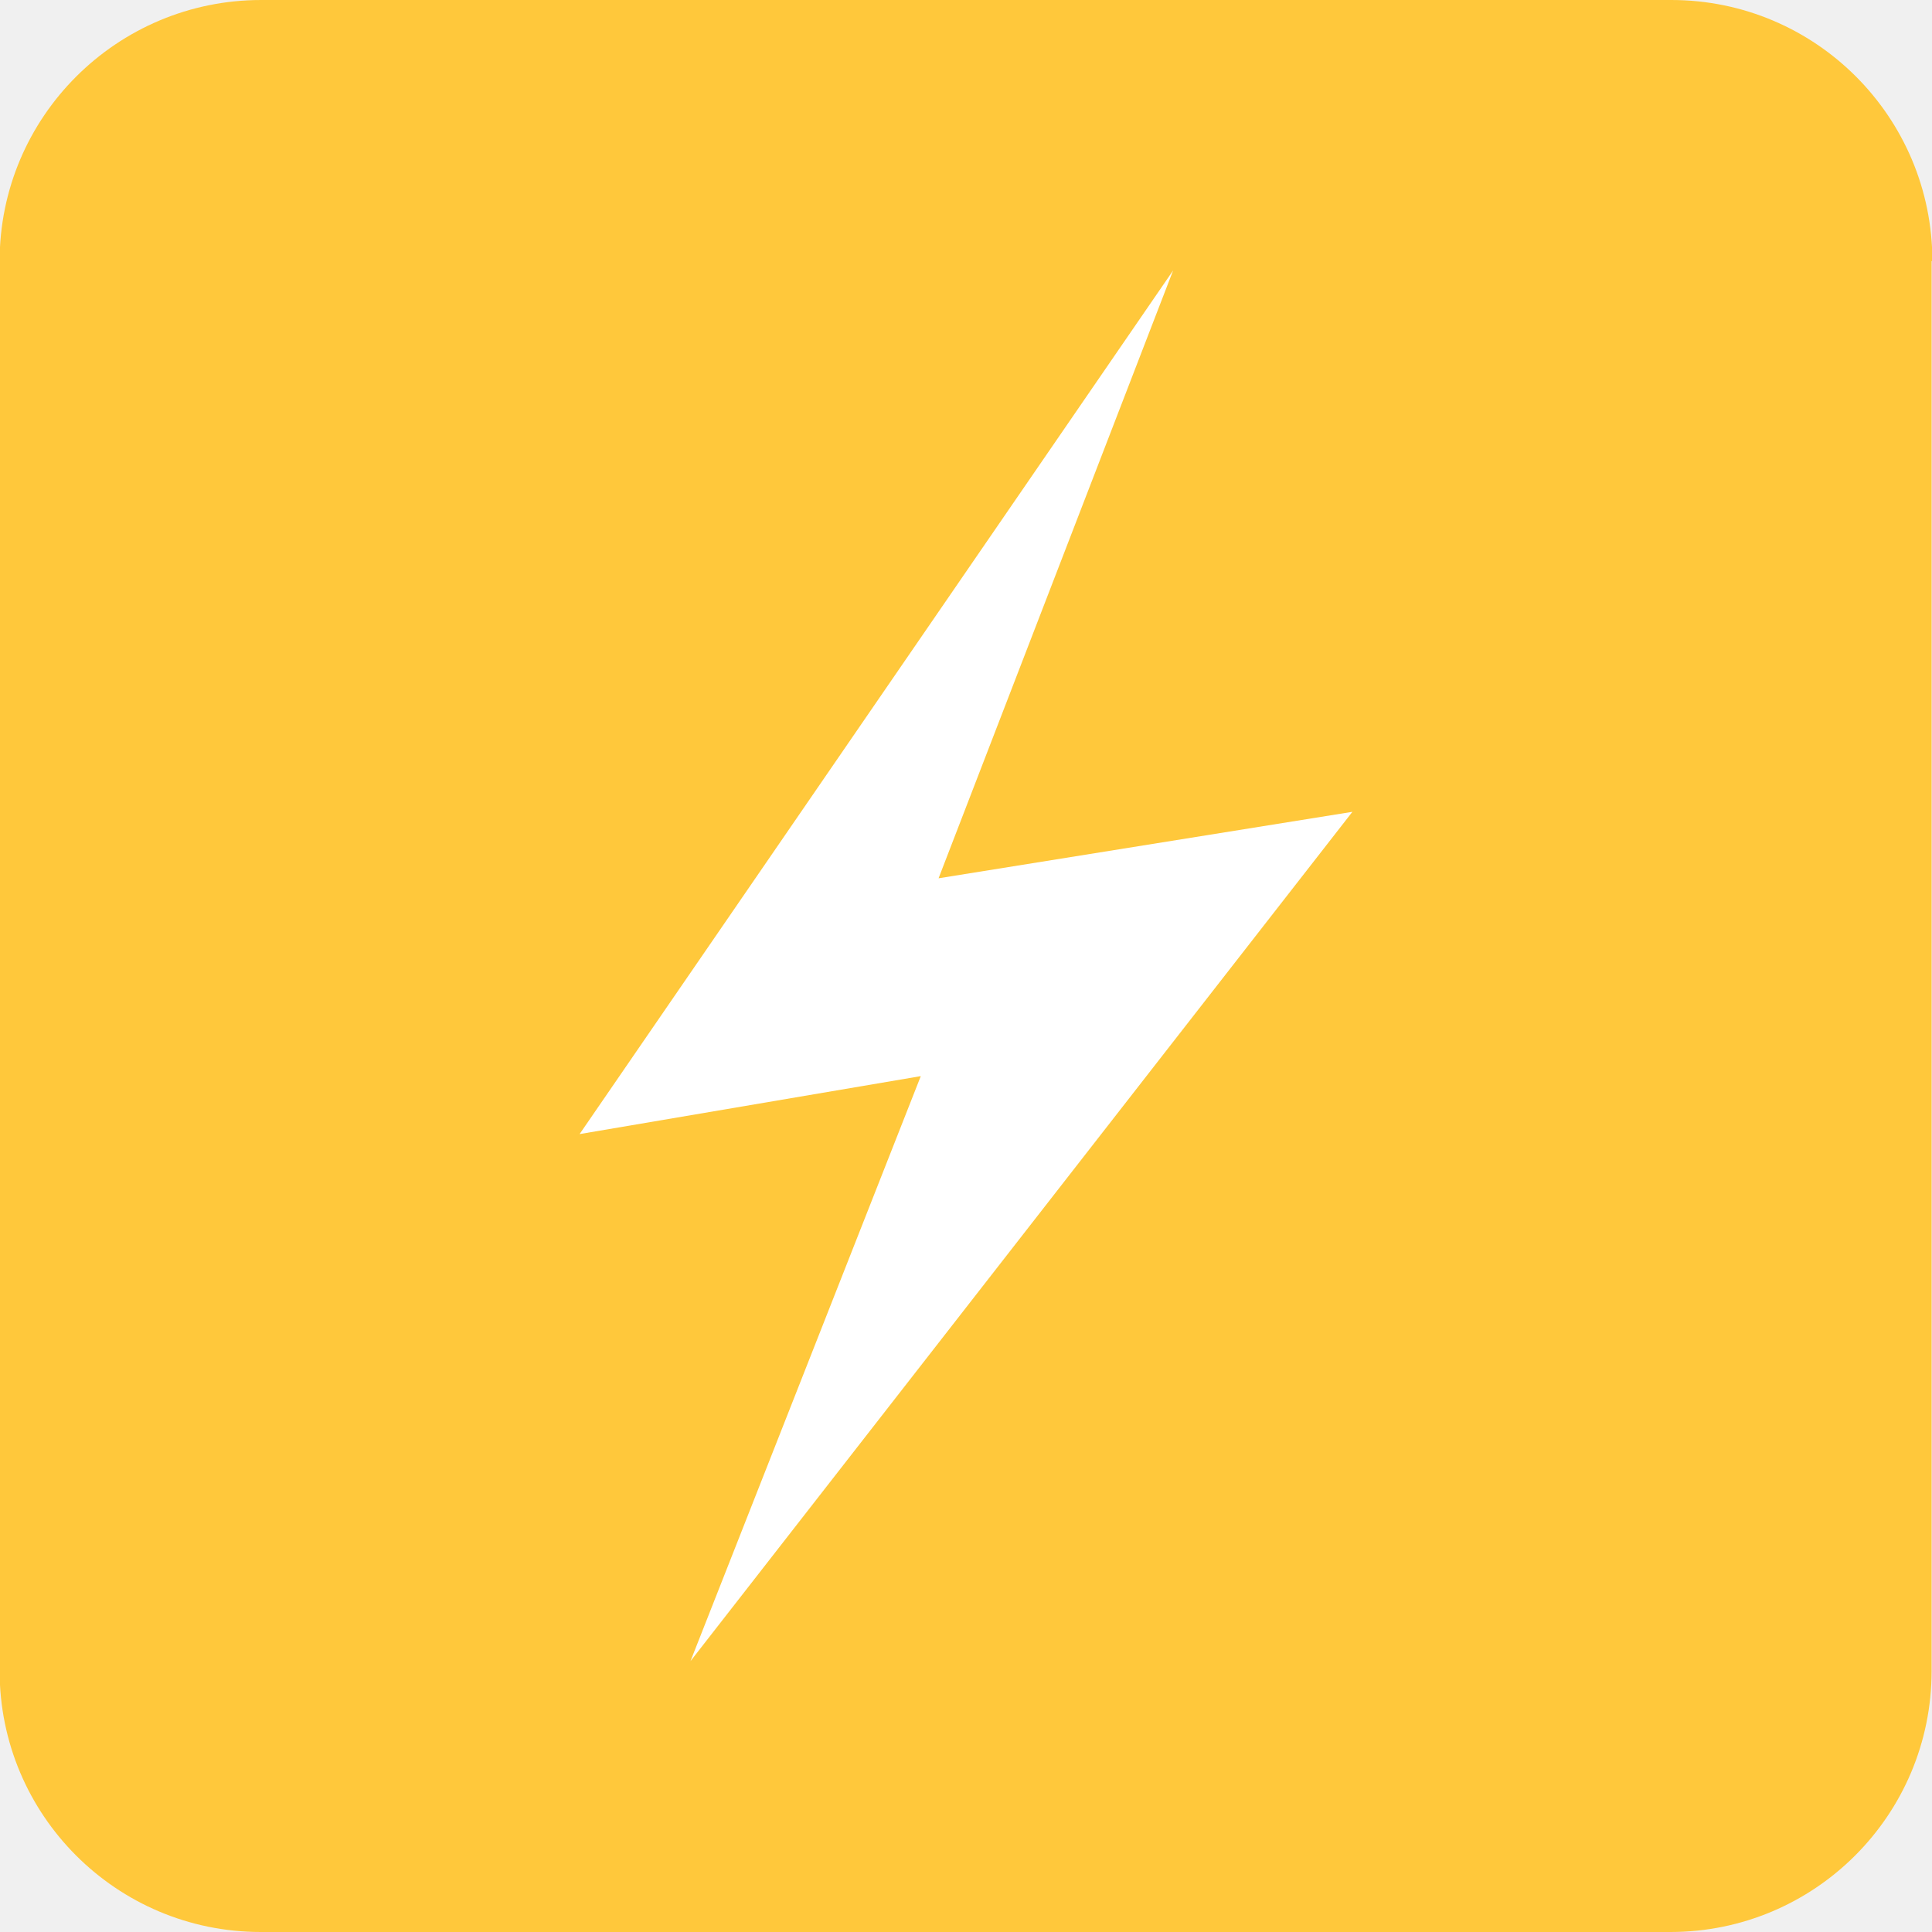
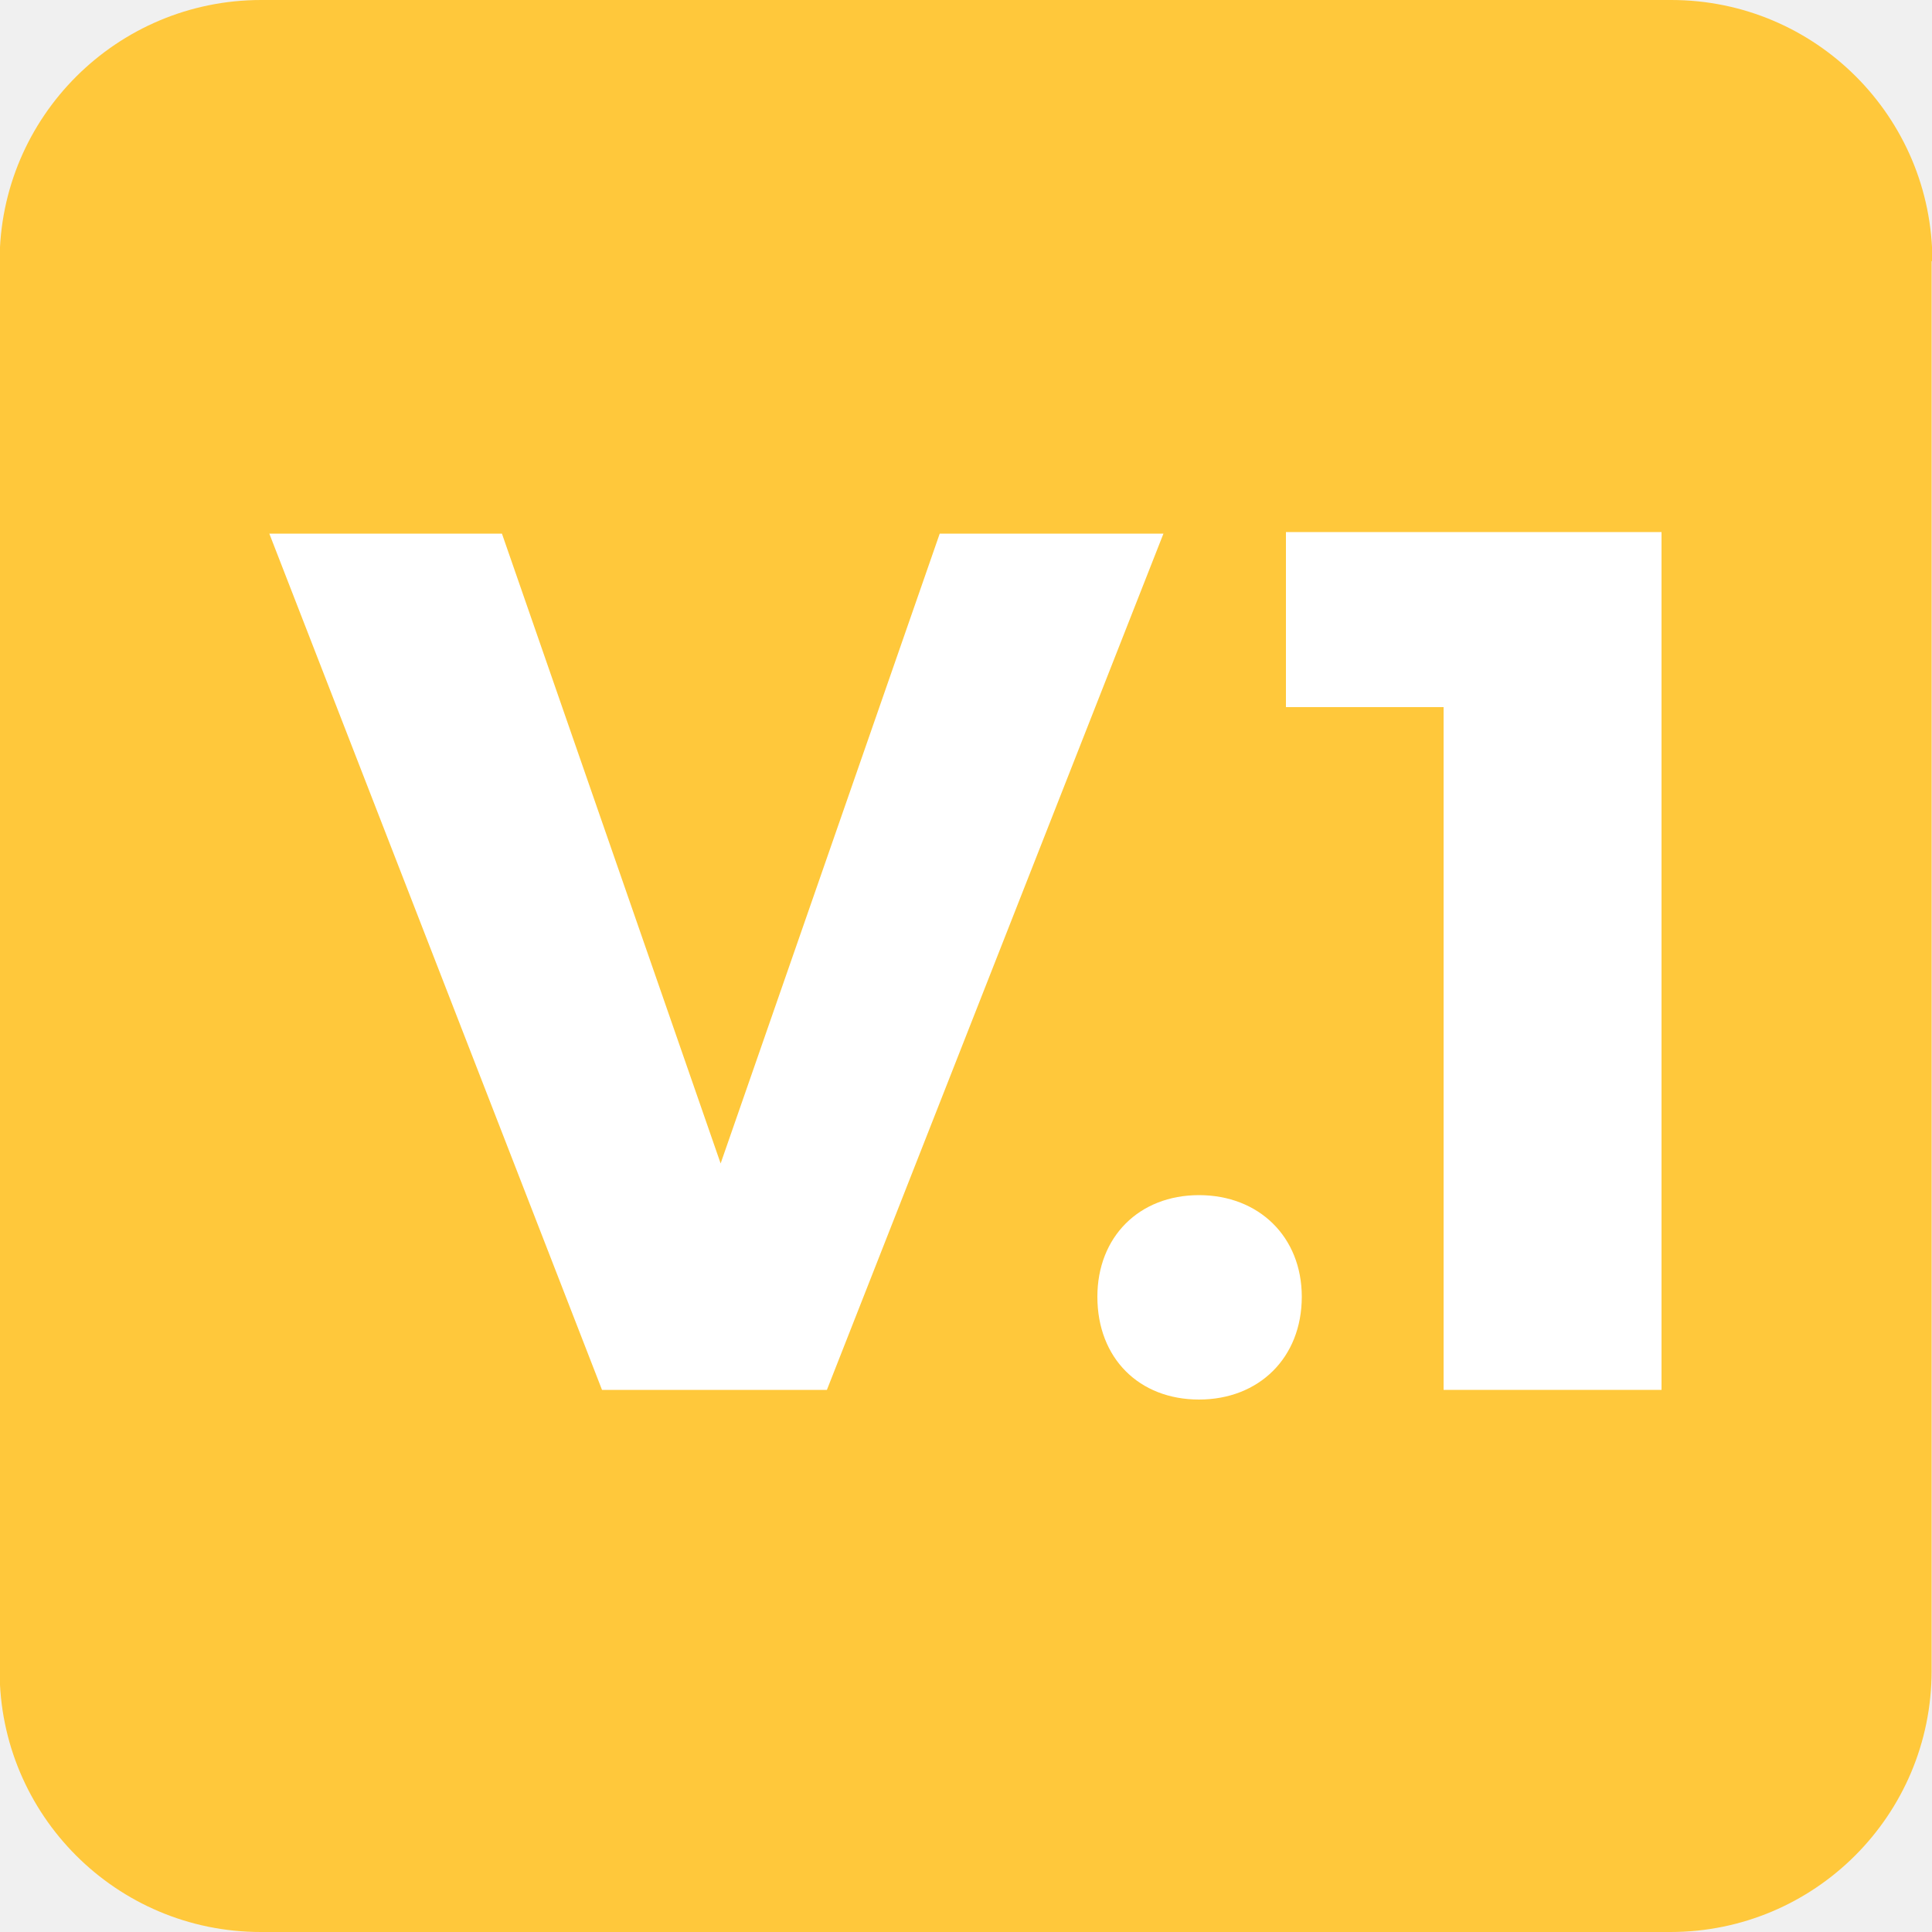
<svg xmlns="http://www.w3.org/2000/svg" version="1.1" x="0px" y="0px" viewBox="-47 170.9 500 500" style="enable-background:new -47 170.9 500 500;" xml:space="preserve">
  <path id="background" fill="#FFC83B" d="M453.1,238.5c0-37.3-30.2-67.6-67.6-67.6H20.6c-37.3,0-67.7,30.2-67.7,67.6v364.8 c0,37.3,30.2,67.6,67.6,67.6h364.8c37.3,0,67.6-30.2,67.6-67.6V238.5H453.1z" />
  <g id="icon" fill="#FFFFFF">
-     <path id="quick" d="M303,381l-107.1,17.2l60.7-157.3L103,464.4l88.3-15l-59.6,151.4L303,381z" />
+     <path d="M108.8,530.6L22.7,309h60.2L139.5,472L196.2,309h57.9l-87.1,221.6H108.8z" />
+     <path d="M289.9,506.5c0,15.8-11.1,26.6-26.6,26.6S237,522.4,237,506.5c0-15.5,10.8-26.3,26.3-26.3S289.9,491,289.9,506.5z" />
+     <path d="M326.6,530.6V353.9h-40.8v-45.3H383v222H326.6z" />
  </g>
</svg>
